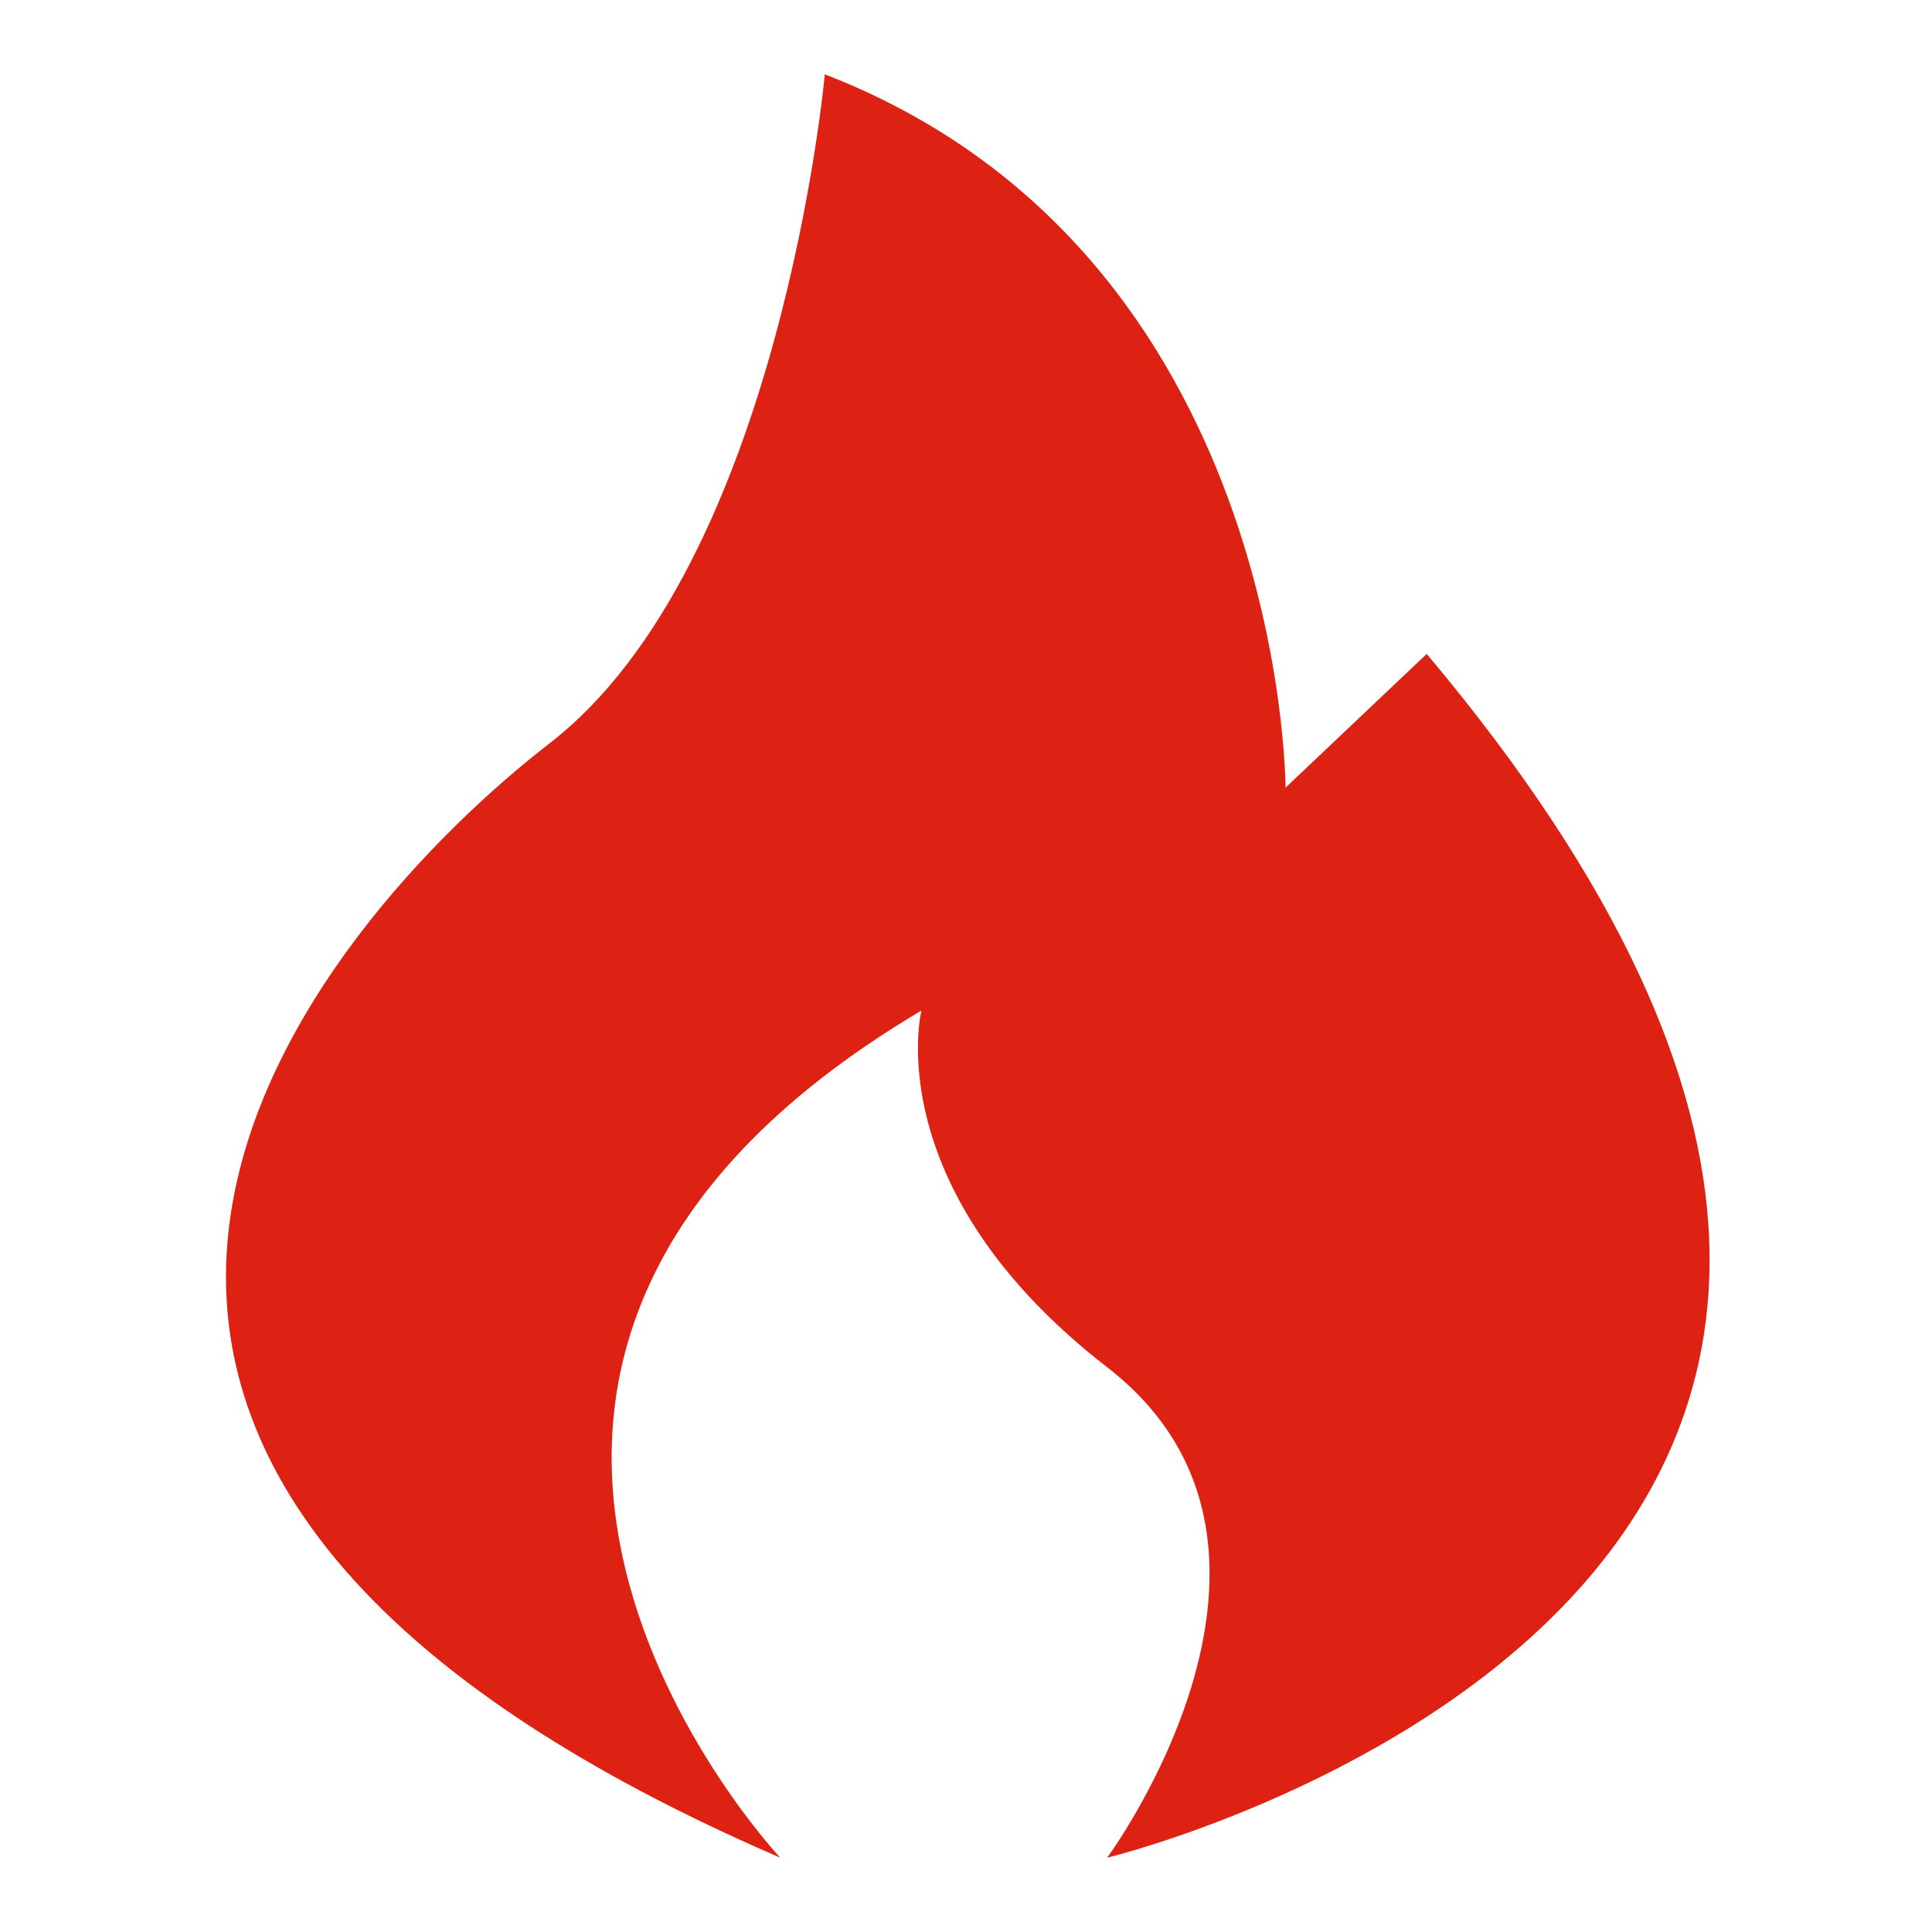
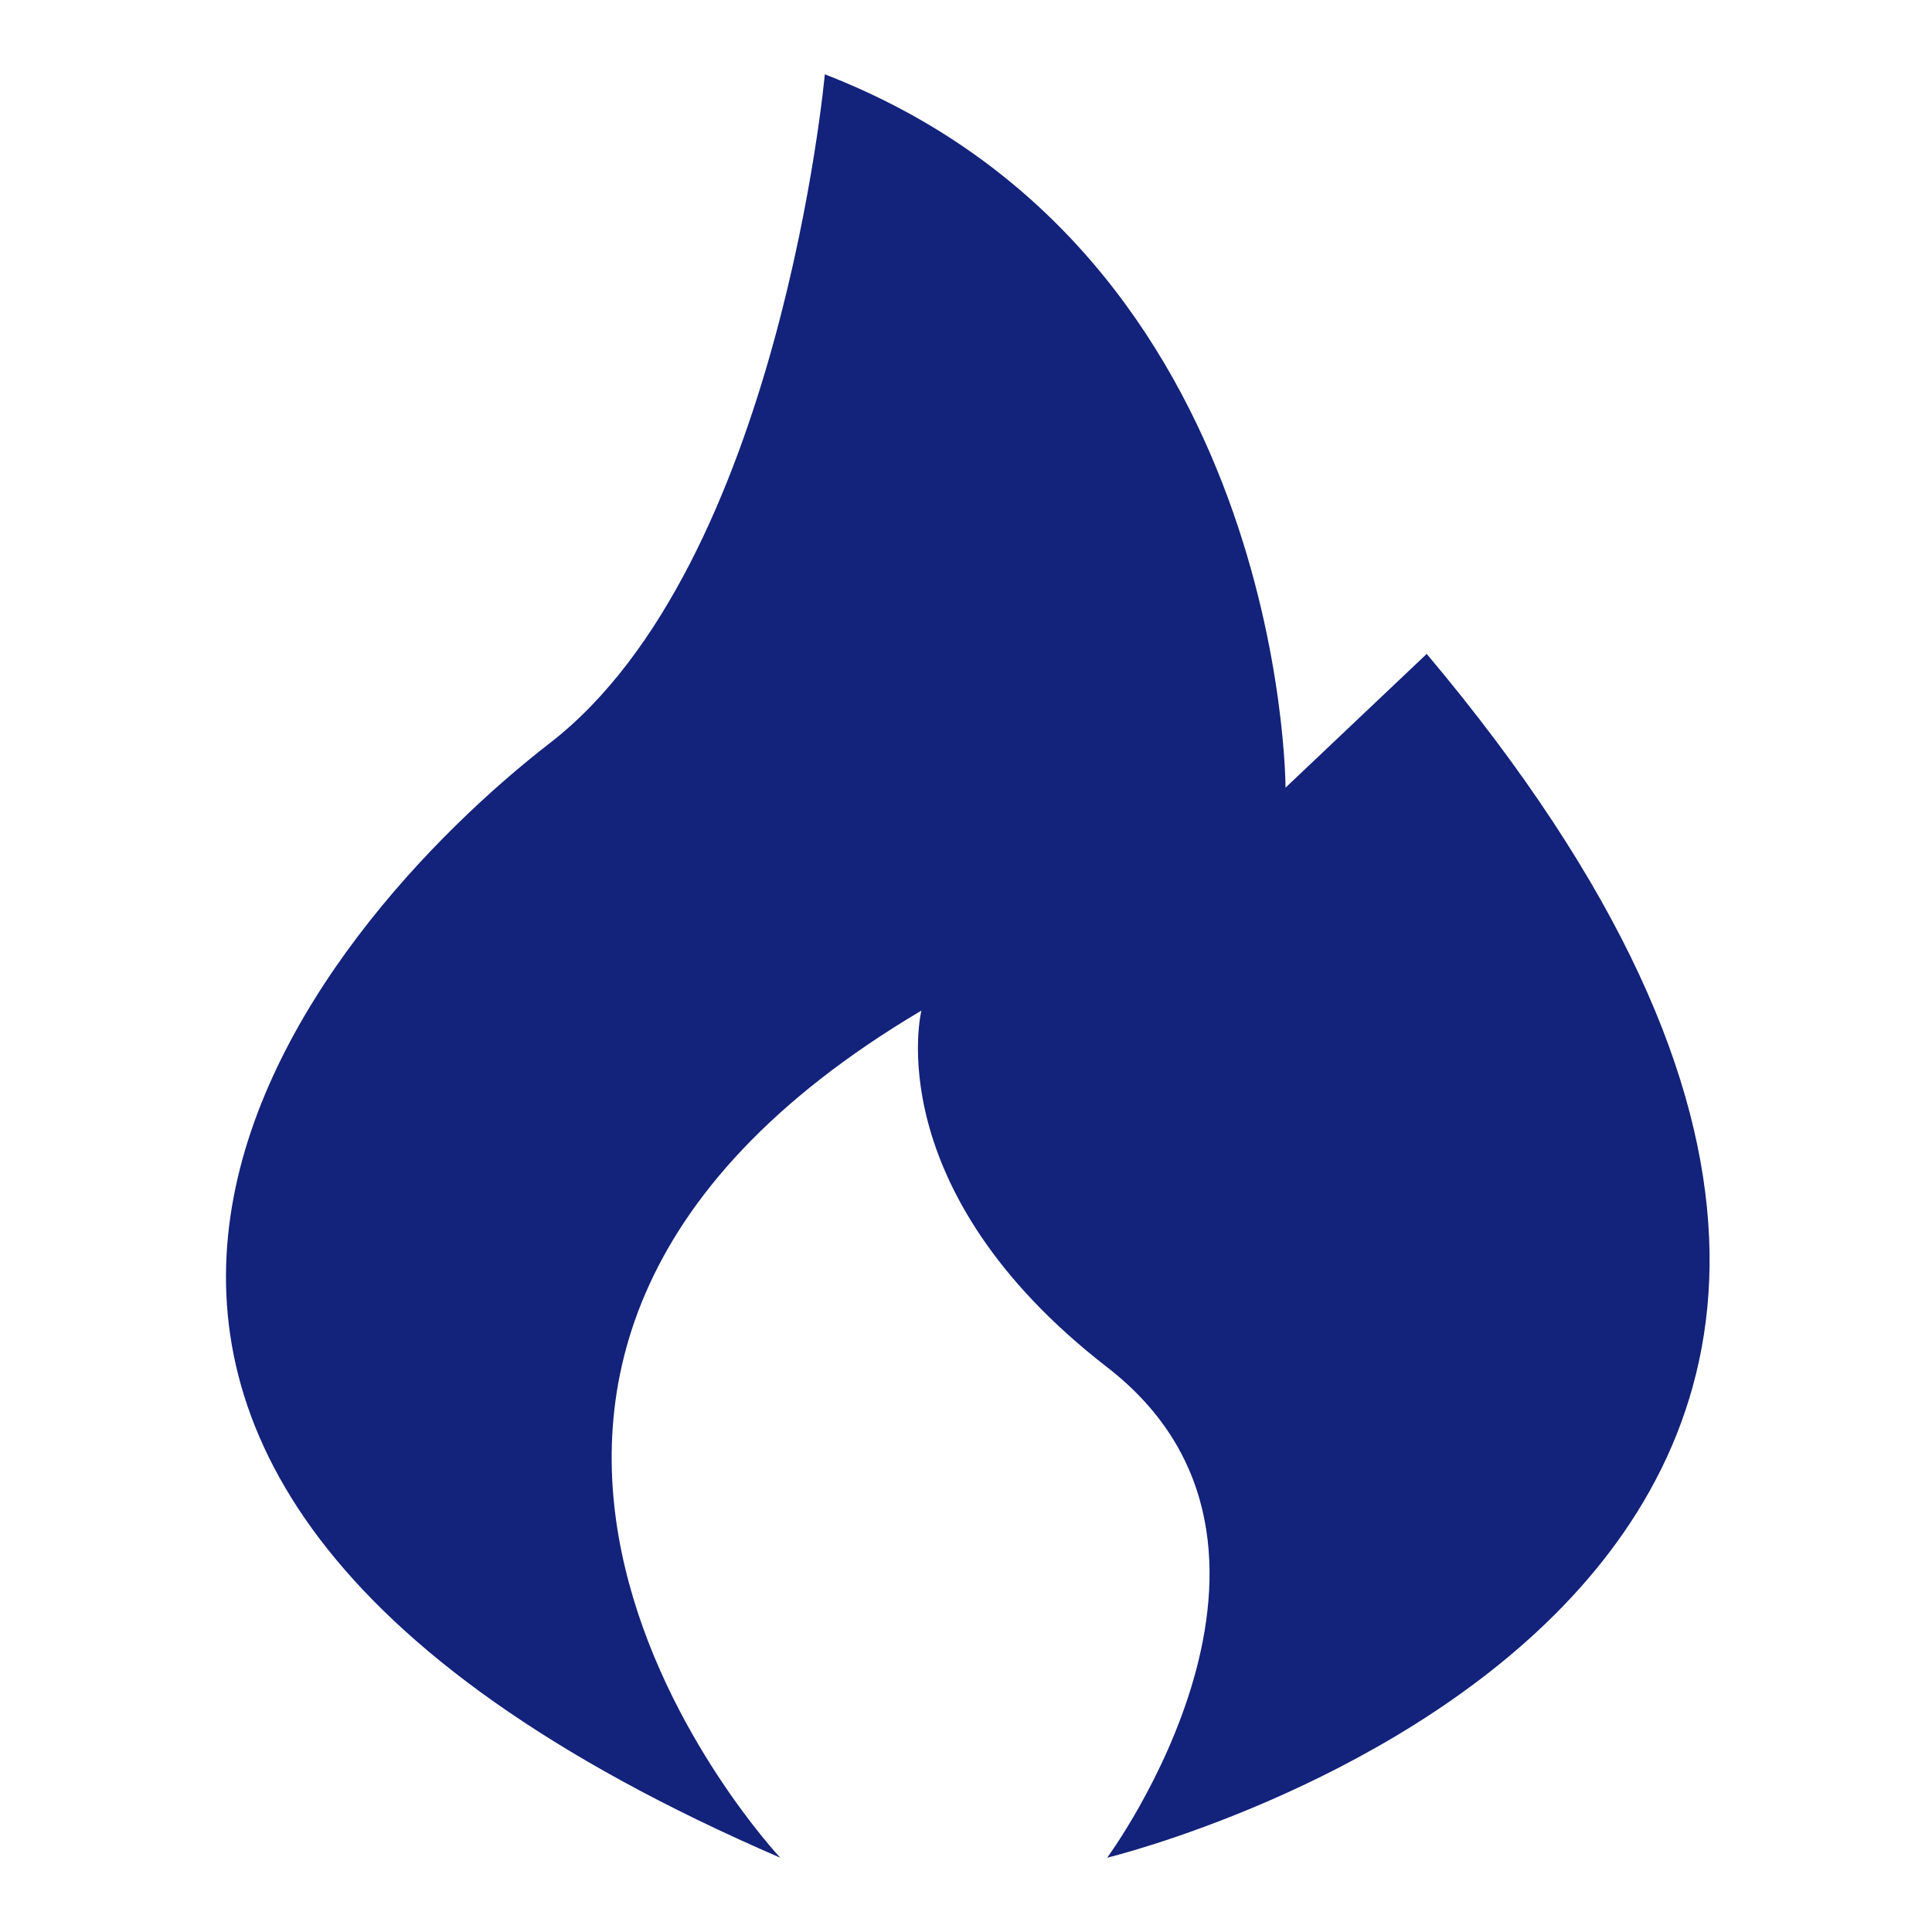
<svg xmlns="http://www.w3.org/2000/svg" t="1692686674764" class="icon" viewBox="0 0 1024 1024" version="1.1" p-id="31378" width="200" height="200">
-   <path d="M756.185 346.585l-74.831 70.892s0-283.569-244.185-378.092c0 0-23.631 259.938-145.723 354.462s-370.215 378.092 122.092 590.769c0 0-244.185-259.938 74.831-448.985 0 0-23.631 94.523 98.462 189.046s0 259.938 0 259.938 586.831-141.785 169.354-638.031z" fill="#dd2213" p-id="31379" />
+   <path d="M756.185 346.585l-74.831 70.892s0-283.569-244.185-378.092c0 0-23.631 259.938-145.723 354.462s-370.215 378.092 122.092 590.769c0 0-244.185-259.938 74.831-448.985 0 0-23.631 94.523 98.462 189.046s0 259.938 0 259.938 586.831-141.785 169.354-638.031z" fill="#13227a" p-id="31379" />
</svg>
